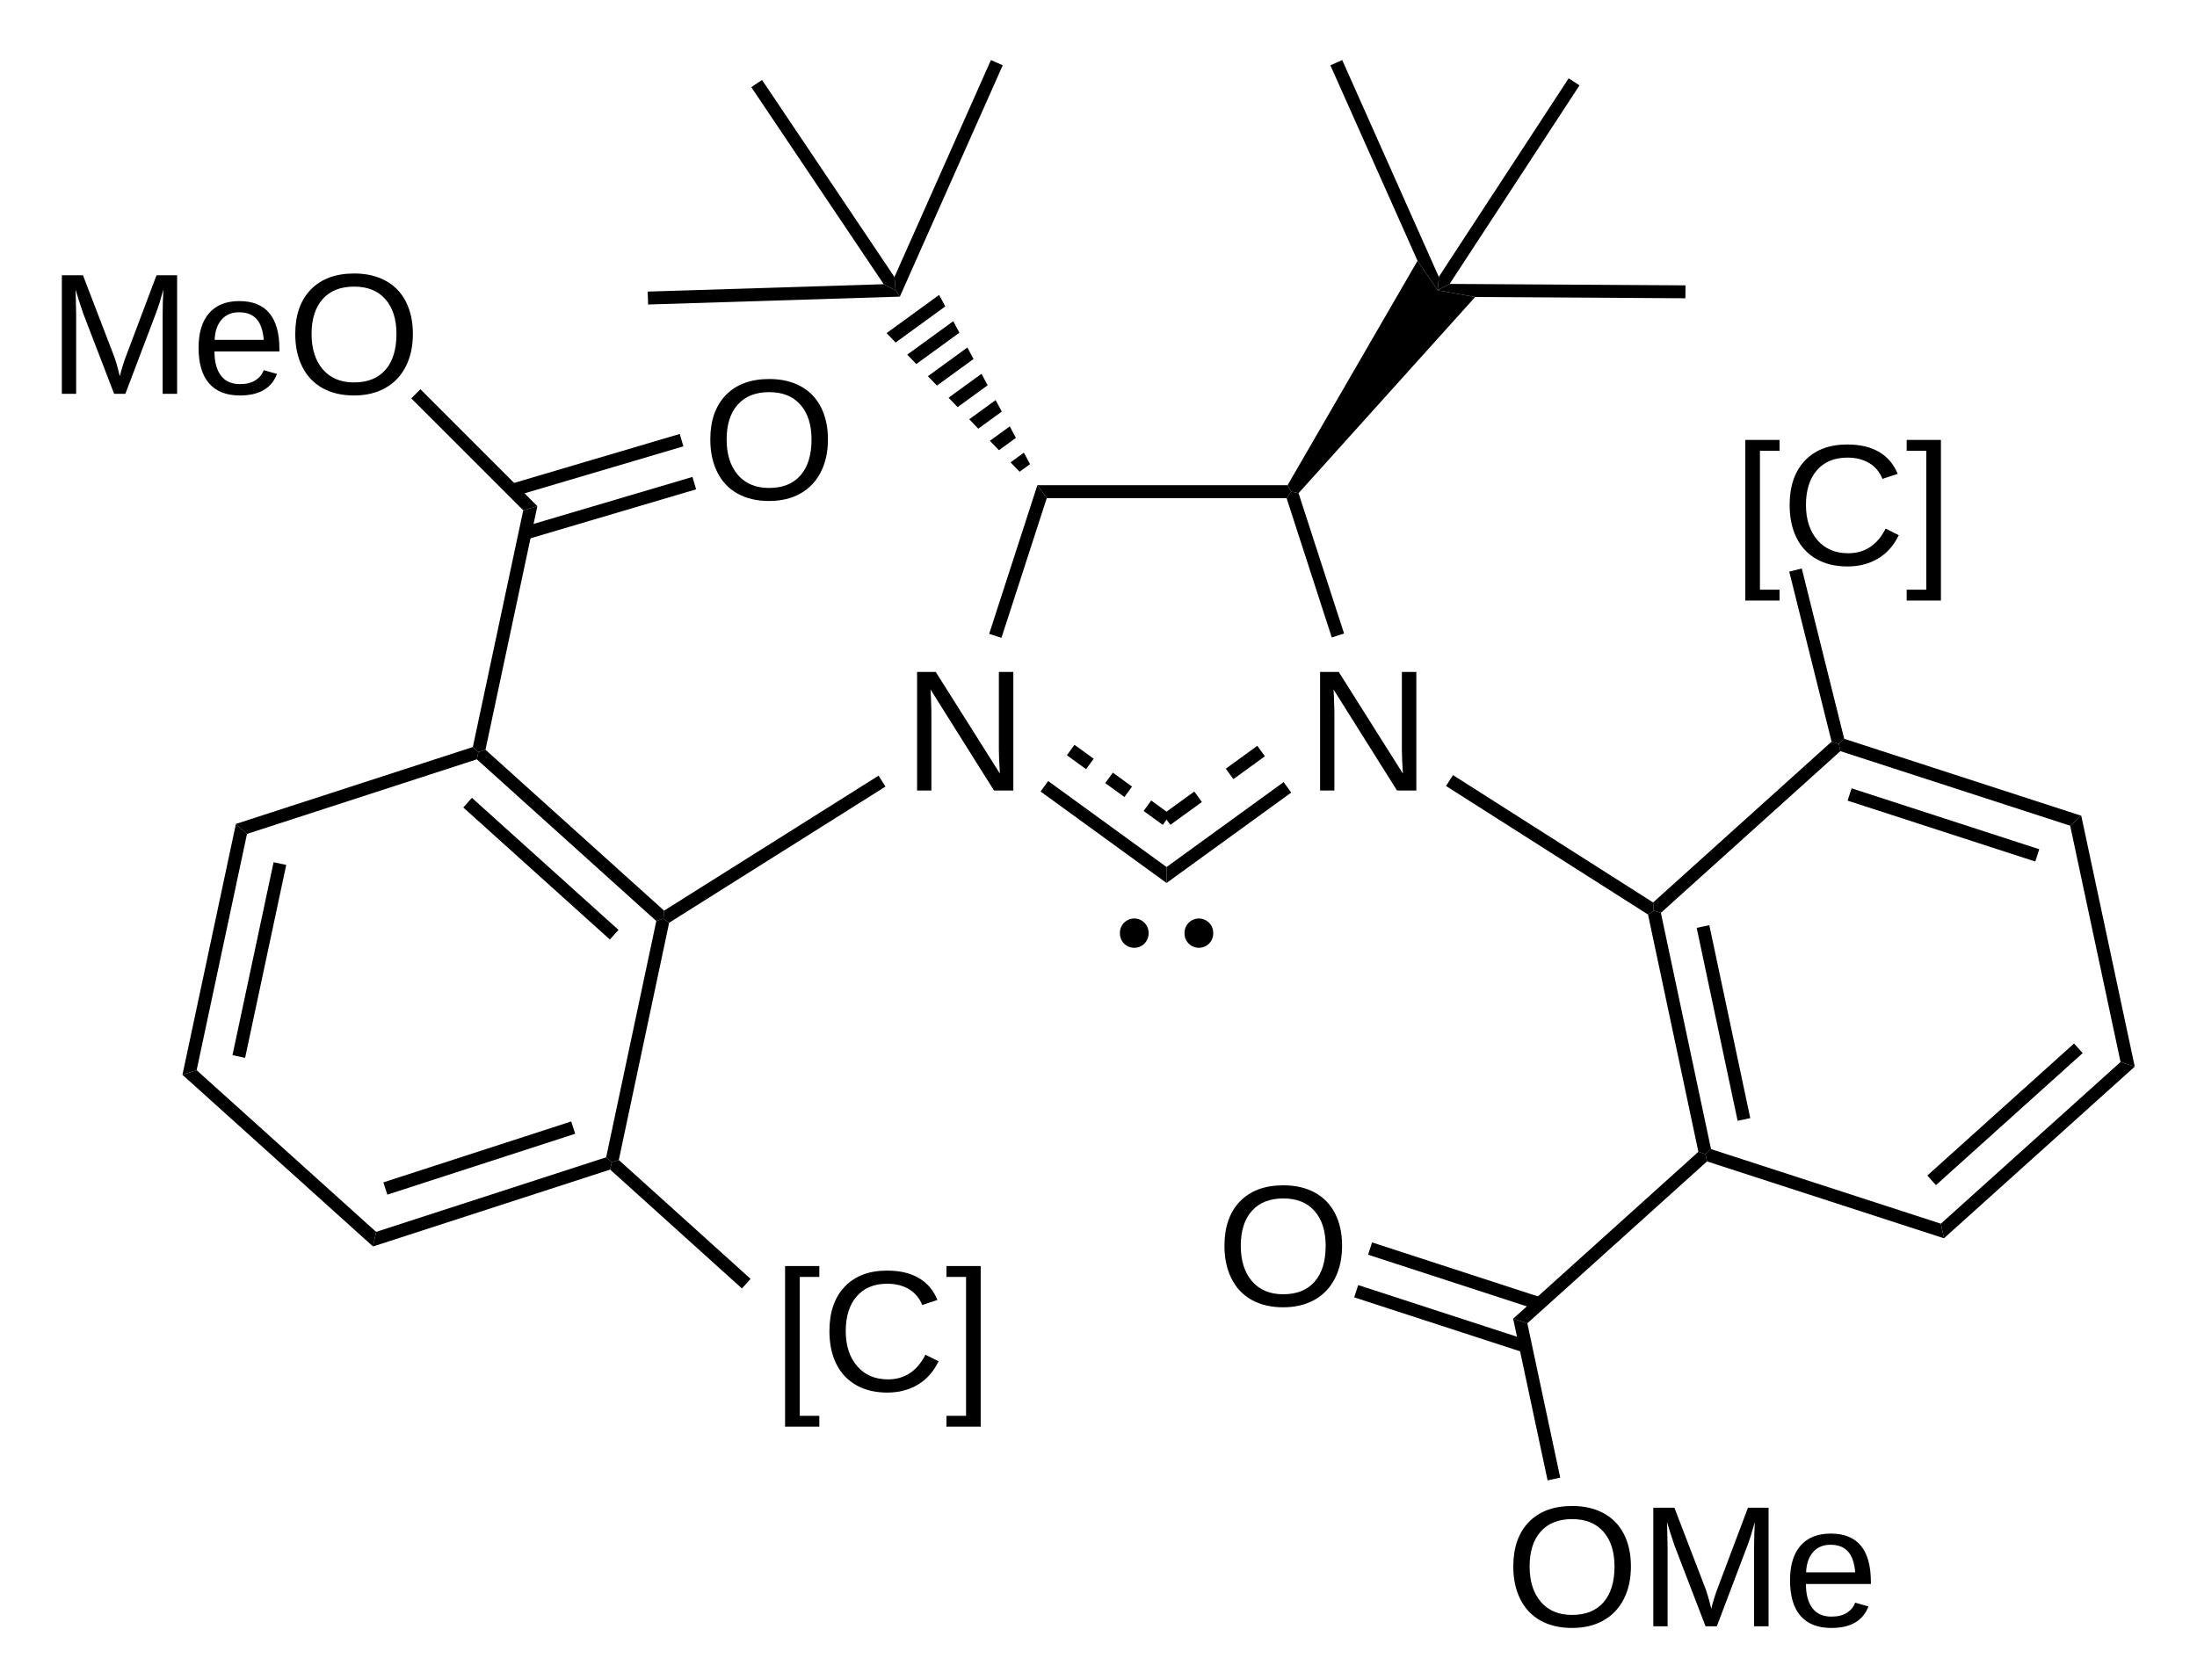
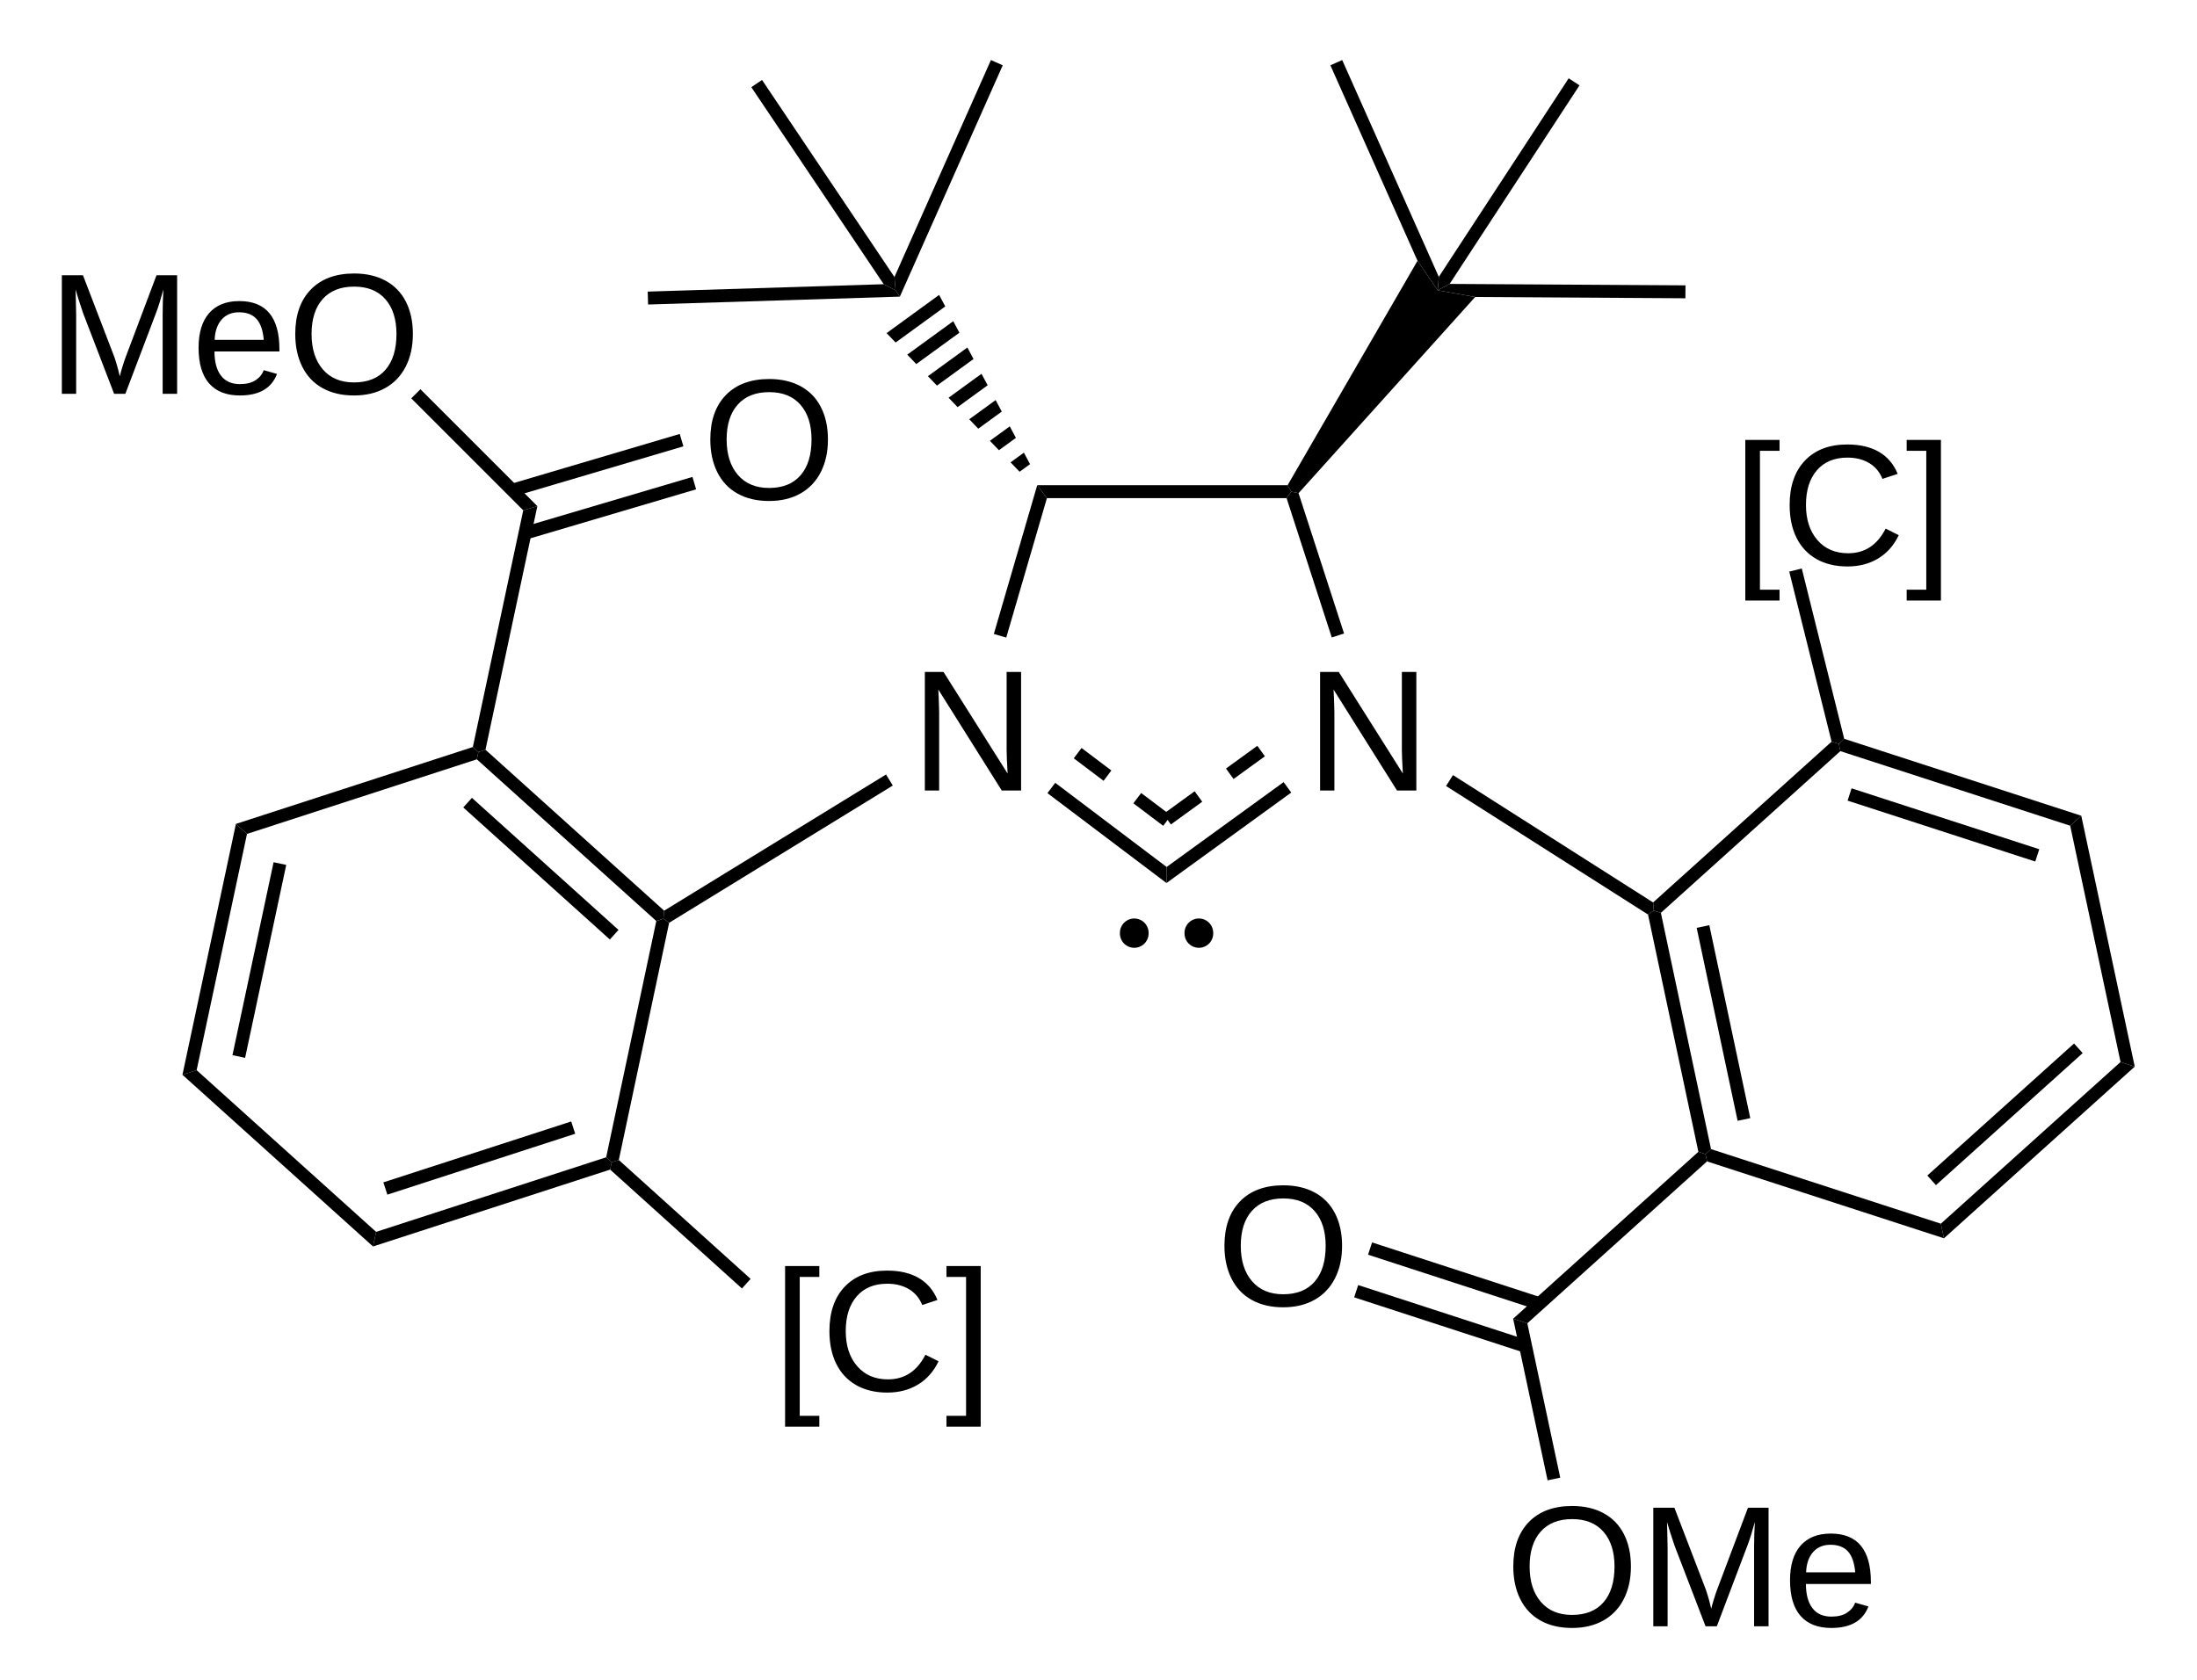
<svg xmlns="http://www.w3.org/2000/svg" width="102px" height="78px" viewBox="0 0 102 78" style="background-color: #ffffff00" version="1.1">
-   <path stroke="none" fill="#000000" transform="matrix(0.05 0 0 0.05 -159 -15)" d="M 4375.58,750.6 L 4379,756.6 L 4374.64,762.6 L 4151.96,762.6 L 4143.24,750.6 L 4375.58,750.6 Z " />
-   <text x="0" y="0" stroke="none" fill="#000000" transform="matrix(0.05 0 0 0.05 41.9213 36.7052)" font-style="normal" font-weight="normal" font-size="160px" font-family="Arial">
+   <path stroke="none" fill="#000000" transform="matrix(0.05 0 0 0.05 -159 -15)" d="M 4375.58,750.6 L 4379,756.6 L 4374.64,762.6 L 4152.1,762.6 L 4143.1,750.6 L 4375.58,750.6 Z " />
+   <text x="0" y="0" stroke="none" fill="#000000" transform="matrix(0.05 0 0 0.05 42.2813 36.7052)" font-style="normal" font-weight="normal" font-size="160px" font-family="Arial">
N</text>
  <text x="0" y="0" stroke="none" fill="#000000" transform="matrix(0.05 0 0 0.05 60.6313 36.7052)" font-style="normal" font-weight="normal" font-size="160px" font-family="Arial">
N</text>
-   <path stroke="none" fill="#000000" transform="matrix(0.05 0 0 0.05 -159 -15)" d="M 4109.89,892.35 L 4098.48,888.649 L 4143.24,750.6 L 4151.96,762.6 L 4109.89,892.35 Z " />
-   <path stroke="none" fill="#000000" transform="matrix(0.05 0 0 0.05 -159 -15)" d="M 4263.2,1105.19 L 4263.2,1120.01 L 4146.21,1035.05 L 4153.26,1025.34 L 4263.2,1105.19 Z " />
-   <path stroke="none" fill="#000000" transform="matrix(0.05 0 0 0.05 -159 -15)" d="M 4266.74,1056.34 L 4259.69,1066.05 L 4241.88,1053.12 L 4248.93,1043.41 L 4266.74,1056.34 Z " />
-   <path stroke="none" fill="#000000" transform="matrix(0.05 0 0 0.05 -159 -15)" d="M 4231.12,1030.48 L 4224.07,1040.19 L 4206.26,1027.26 L 4213.32,1017.55 L 4231.12,1030.48 Z " />
-   <path stroke="none" fill="#000000" transform="matrix(0.05 0 0 0.05 -159 -15)" d="M 4195.51,1004.62 L 4188.46,1014.33 L 4170.65,1001.39 L 4177.7,991.684 L 4195.51,1004.62 Z " />
-   <path stroke="none" fill="#000000" transform="matrix(0.05 0 0 0.05 -159 -15)" d="M 4371.9,1026.33 L 4378.95,1036.04 L 4263.2,1120.01 L 4263.2,1105.19 L 4371.9,1026.33 Z " />
-   <path stroke="none" fill="#000000" transform="matrix(0.05 0 0 0.05 -159 -15)" d="M 4347.46,992.635 L 4354.51,1002.35 L 4325.25,1023.57 L 4318.2,1013.86 L 4347.46,992.635 Z " />
-   <path stroke="none" fill="#000000" transform="matrix(0.05 0 0 0.05 -159 -15)" d="M 4288.95,1035.08 L 4295.99,1044.8 L 4266.74,1066.02 L 4259.69,1056.31 L 4288.95,1035.08 Z " />
+   <path stroke="none" fill="#000000" transform="matrix(0.05 0 0 0.05 -159 -15)" d="M 4114.34,892.107 L 4102.82,888.749 L 4143.1,750.6 L 4152.1,762.6 L 4114.34,892.107 Z " />
+   <path stroke="none" fill="#000000" transform="matrix(0.05 0 0 0.05 -159 -15)" d="M 4263.27,1105.14 L 4263.13,1120.06 L 4152.59,1036.57 L 4159.82,1027 L 4263.27,1105.14 Z " />
+   <path stroke="none" fill="#000000" transform="matrix(0.05 0 0 0.05 -159 -15)" d="M 4267.3,1057.35 L 4260.07,1066.93 L 4232.39,1046.02 L 4239.62,1036.45 L 4267.3,1057.35 Z " />
+   <path stroke="none" fill="#000000" transform="matrix(0.05 0 0 0.05 -159 -15)" d="M 4211.94,1015.54 L 4204.71,1025.12 L 4177.03,1004.21 L 4184.26,994.635 L 4211.94,1015.54 Z " />
+   <path stroke="none" fill="#000000" transform="matrix(0.05 0 0 0.05 -159 -15)" d="M 4371.9,1026.33 L 4378.95,1036.04 L 4263.13,1120.06 L 4263.27,1105.14 L 4371.9,1026.33 Z " />
+   <path stroke="none" fill="#000000" transform="matrix(0.05 0 0 0.05 -159 -15)" d="M 4347.46,992.635 L 4354.51,1002.35 L 4325.41,1023.45 L 4318.37,1013.74 L 4347.46,992.635 Z " />
+   <path stroke="none" fill="#000000" transform="matrix(0.05 0 0 0.05 -159 -15)" d="M 4289.27,1034.85 L 4296.32,1044.56 L 4267.22,1065.67 L 4260.18,1055.95 L 4289.27,1034.85 Z " />
  <path stroke="none" fill="#000000" transform="matrix(0.05 0 0 0.05 -159 -15)" d="M 4374.64,762.6 L 4379,756.6 L 4385.76,758.006 L 4428.01,888.305 L 4416.6,892.006 L 4374.64,762.6 Z " />
-   <path stroke="none" fill="#000000" transform="matrix(0.05 0 0 0.05 -159 -15)" d="M 3801.34,1156.93 L 3796,1153.2 L 3796.64,1145.7 L 3995.78,1020.34 L 4002.18,1030.49 L 3801.34,1156.93 Z " />
+   <path stroke="none" fill="#000000" transform="matrix(0.05 0 0 0.05 -159 -15)" d="M 3801.33,1156.97 L 3796,1153.2 L 3796.68,1145.74 L 4002.72,1019.28 L 4009,1029.51 L 3801.33,1156.97 Z " />
  <path stroke="none" fill="#000000" transform="matrix(0.05 0 0 0.05 -159 -15)" d="M 4714.97,1138.09 L 4715.6,1145.6 L 4710.25,1149.31 L 4522.71,1029.94 L 4529.15,1019.81 L 4714.97,1138.09 Z " />
-   <path stroke="none" fill="#000000" transform="matrix(0.05 0 0 0.05 -159 -15)" d="M 3622.76,1005.18 L 3624.2,998.4 L 3630.79,996.261 L 3796.64,1145.7 L 3796,1153.2 L 3789.41,1155.34 L 3622.76,1005.18 Z " />
+   <path stroke="none" fill="#000000" transform="matrix(0.05 0 0 0.05 -159 -15)" d="M 3622.76,1005.18 L 3624.2,998.4 L 3630.79,996.261 L 3796.68,1145.74 L 3796,1153.2 L 3789.41,1155.34 L 3622.76,1005.18 Z " />
  <path stroke="none" fill="#000000" transform="matrix(0.05 0 0 0.05 -159 -15)" d="M 3610.17,1049.87 L 3618.21,1040.95 L 3754.31,1163.59 L 3746.28,1172.51 L 3610.17,1049.87 Z " />
  <path stroke="none" fill="#000000" transform="matrix(0.05 0 0 0.05 -159 -15)" d="M 3409.35,1074.44 L 3399.05,1065.16 L 3619.05,993.762 L 3624.2,998.4 L 3622.76,1005.18 L 3409.35,1074.44 Z " />
  <path stroke="none" fill="#000000" transform="matrix(0.05 0 0 0.05 -159 -15)" d="M 3362.59,1293.86 L 3349.41,1298.14 L 3399.05,1065.16 L 3409.35,1074.44 L 3362.59,1293.86 Z " />
  <path stroke="none" fill="#000000" transform="matrix(0.05 0 0 0.05 -159 -15)" d="M 3407.59,1282.41 L 3395.86,1279.91 L 3434.04,1100.73 L 3445.78,1103.23 L 3407.59,1282.41 Z " />
  <path stroke="none" fill="#000000" transform="matrix(0.05 0 0 0.05 -159 -15)" d="M 3529.24,1444.02 L 3526.36,1457.58 L 3349.41,1298.14 L 3362.59,1293.86 L 3529.24,1444.02 Z " />
  <path stroke="none" fill="#000000" transform="matrix(0.05 0 0 0.05 -159 -15)" d="M 3742.85,1374.76 L 3748,1379.4 L 3746.55,1386.18 L 3526.36,1457.58 L 3529.24,1444.02 L 3742.85,1374.76 Z " />
  <path stroke="none" fill="#000000" transform="matrix(0.05 0 0 0.05 -159 -15)" d="M 3710.39,1341.48 L 3714.09,1352.9 L 3539.68,1409.45 L 3535.97,1398.04 L 3710.39,1341.48 Z " />
-   <path stroke="none" fill="#000000" transform="matrix(0.05 0 0 0.05 -159 -15)" d="M 3789.41,1155.34 L 3796,1153.2 L 3801.34,1156.93 L 3754.59,1377.26 L 3748,1379.4 L 3742.85,1374.76 L 3789.41,1155.34 Z " />
+   <path stroke="none" fill="#000000" transform="matrix(0.05 0 0 0.05 -159 -15)" d="M 3789.41,1155.34 L 3796,1153.2 L 3801.33,1156.97 L 3754.59,1377.26 L 3748,1379.4 L 3742.85,1374.76 L 3789.41,1155.34 Z " />
  <path stroke="none" fill="#000000" transform="matrix(0.05 0 0 0.05 -159 -15)" d="M 4768.75,1367.16 L 4763.6,1371.8 L 4757.01,1369.66 L 4710.25,1149.31 L 4715.6,1145.6 L 4722.19,1147.74 L 4768.75,1367.16 Z " />
  <path stroke="none" fill="#000000" transform="matrix(0.05 0 0 0.05 -159 -15)" d="M 4805.19,1338.39 L 4793.45,1340.88 L 4755.43,1161.69 L 4767.17,1159.2 L 4805.19,1338.39 Z " />
  <path stroke="none" fill="#000000" transform="matrix(0.05 0 0 0.05 -159 -15)" d="M 4982.16,1436.42 L 4985.04,1449.98 L 4765.04,1378.58 L 4763.6,1371.8 L 4768.75,1367.16 L 4982.16,1436.42 Z " />
  <path stroke="none" fill="#000000" transform="matrix(0.05 0 0 0.05 -159 -15)" d="M 5149.01,1286.26 L 5162.19,1290.54 L 4985.04,1449.98 L 4982.16,1436.42 L 5149.01,1286.26 Z " />
  <path stroke="none" fill="#000000" transform="matrix(0.05 0 0 0.05 -159 -15)" d="M 5105.83,1269.08 L 5113.86,1278 L 4977.61,1400.62 L 4969.59,1391.7 L 5105.83,1269.08 Z " />
  <path stroke="none" fill="#000000" transform="matrix(0.05 0 0 0.05 -159 -15)" d="M 5102.25,1066.84 L 5112.55,1057.56 L 5162.19,1290.54 L 5149.01,1286.26 L 5102.25,1066.84 Z " />
  <path stroke="none" fill="#000000" transform="matrix(0.05 0 0 0.05 -159 -15)" d="M 4888.84,997.576 L 4887.4,990.8 L 4892.42,986.12 L 5112.55,1057.56 L 5102.25,1066.84 L 4888.84,997.576 Z " />
  <path stroke="none" fill="#000000" transform="matrix(0.05 0 0 0.05 -159 -15)" d="M 4895.56,1043.53 L 4899.26,1032.11 L 5073.54,1088.67 L 5069.84,1100.09 L 4895.56,1043.53 Z " />
  <path stroke="none" fill="#000000" transform="matrix(0.05 0 0 0.05 -159 -15)" d="M 4722.19,1147.74 L 4715.6,1145.6 L 4714.97,1138.09 L 4880.71,988.754 L 4887.4,990.8 L 4888.84,997.576 L 4722.19,1147.74 Z " />
  <path stroke="none" fill="#000000" transform="matrix(0.05 0 0 0.05 -159 -15)" d="M 4003.23,609.352 L 4052,573.885 L 4057.73,584.554 L 4011.61,618.092 L 4003.23,609.352 Z " />
  <path stroke="none" fill="#000000" transform="matrix(0.05 0 0 0.05 -159 -15)" d="M 4022.42,629.355 L 4065.11,598.302 L 4070.85,608.971 L 4030.8,638.095 L 4022.42,629.355 Z " />
  <path stroke="none" fill="#000000" transform="matrix(0.05 0 0 0.05 -159 -15)" d="M 4041.6,649.358 L 4078.23,622.718 L 4083.97,633.387 L 4049.99,658.098 L 4041.6,649.358 Z " />
  <path stroke="none" fill="#000000" transform="matrix(0.05 0 0 0.05 -159 -15)" d="M 4060.79,669.361 L 4091.35,647.134 L 4097.08,657.803 L 4069.17,678.101 L 4060.79,669.361 Z " />
  <path stroke="none" fill="#000000" transform="matrix(0.05 0 0 0.05 -159 -15)" d="M 4079.98,689.364 L 4104.47,671.55 L 4110.2,682.219 L 4088.36,698.104 L 4079.98,689.364 Z " />
  <path stroke="none" fill="#000000" transform="matrix(0.05 0 0 0.05 -159 -15)" d="M 4099.16,709.367 L 4117.59,695.967 L 4123.32,706.636 L 4107.55,718.107 L 4099.16,709.367 Z " />
  <path stroke="none" fill="#000000" transform="matrix(0.05 0 0 0.05 -159 -15)" d="M 4118.35,729.369 L 4130.71,720.383 L 4136.44,731.052 L 4126.73,738.11 L 4118.35,729.369 Z " />
  <path stroke="none" fill="#000000" transform="matrix(0.05 0 0 0.05 -159 -15)" d="M 4496.22,542.191 L 4515,569.6 L 4549.75,575.811 L 4385.76,758.006 L 4379,756.6 L 4375.58,750.6 L 4496.22,542.191 Z " />
  <path stroke="none" fill="#000000" transform="matrix(0.05 0 0 0.05 -159 -15)" d="M 4100.12,355.762 L 4111.08,360.638 L 4015.55,575.479 L 4011.6,569.6 L 4010.53,557.245 L 4100.12,355.762 Z " />
  <path stroke="none" fill="#000000" transform="matrix(0.05 0 0 0.05 -159 -15)" d="M 3781.79,582.797 L 3781.41,570.803 L 4000.57,563.942 L 4011.6,569.6 L 4015.55,575.479 L 3781.79,582.797 Z " />
  <path stroke="none" fill="#000000" transform="matrix(0.05 0 0 0.05 -159 -15)" d="M 4415.32,360.642 L 4426.28,355.758 L 4516,557.106 L 4515,569.6 L 4496.22,542.191 L 4415.32,360.642 Z " />
  <path stroke="none" fill="#000000" transform="matrix(0.05 0 0 0.05 -159 -15)" d="M 4745.04,565 L 4744.96,577 L 4549.75,575.811 L 4515,569.6 L 4526.05,563.667 L 4745.04,565 Z " />
  <text x="0" y="0" stroke="none" fill="#000000" transform="matrix(0.05 0 0 0.05 35.8787 64.5852)" font-style="normal" font-weight="normal" font-size="160px" font-family="Arial">
[C]</text>
  <path stroke="none" fill="#000000" transform="matrix(0.05 0 0 0.05 -159 -15)" d="M 3876.97,1487.68 L 3868.93,1496.59 L 3746.55,1386.18 L 3748,1379.4 L 3754.59,1377.26 L 3876.97,1487.68 Z " />
  <path stroke="none" fill="#000000" transform="matrix(0.05 0 0 0.05 -159 -15)" d="M 4841.38,830.85 L 4853.02,827.95 L 4892.42,986.12 L 4887.4,990.8 L 4880.71,988.754 L 4841.38,830.85 Z " />
  <path stroke="none" fill="#000000" transform="matrix(0.05 0 0 0.05 -159 -15)" d="M 4219.87,1166.6 A 13.333,13.333 0 1 0 4246.53,1166.6A 13.333,13.333 0 1 0 4219.87,1166.6Z " />
  <path stroke="none" fill="#000000" transform="matrix(0.05 0 0 0.05 -159 -15)" d="M 4279.87,1166.6 A 13.333,13.333 0 1 0 4306.53,1166.6A 13.333,13.333 0 1 0 4279.87,1166.6Z " />
  <path stroke="none" fill="#000000" transform="matrix(0.05 0 0 0.05 -159 -15)" d="M 4636.58,372.716 L 4646.62,379.283 L 4526.05,563.667 L 4515,569.6 L 4516,557.106 L 4636.58,372.716 Z " />
  <path stroke="none" fill="#000000" transform="matrix(0.05 0 0 0.05 -159 -15)" d="M 3877.62,380.946 L 3887.58,374.254 L 4010.53,557.245 L 4011.6,569.6 L 4000.57,563.942 L 3877.62,380.946 Z " />
  <path stroke="none" fill="#000000" transform="matrix(0.05 0 0 0.05 -159 -15)" d="M 3665.85,773.938 L 3678.95,770.062 L 3630.79,996.261 L 3624.2,998.4 L 3619.05,993.762 L 3665.85,773.938 Z " />
  <text x="0" y="0" stroke="none" fill="#000000" transform="matrix(0.05 0 0 0.05 2.21538 18.2852)" font-style="normal" font-weight="normal" font-size="160px" font-family="Arial">
MeO</text>
  <path stroke="none" fill="#000000" transform="matrix(0.05 0 0 0.05 -159 -15)" d="M 3561.88,669.967 L 3570.37,661.481 L 3678.95,770.062 L 3665.85,773.938 L 3561.88,669.967 Z " />
  <text x="0" y="0" stroke="none" fill="#000000" transform="matrix(0.05 0 0 0.05 32.5987 23.1852)" font-style="normal" font-weight="normal" font-size="160px" font-family="Arial">
O</text>
  <path stroke="none" fill="#000000" transform="matrix(0.05 0 0 0.05 -159 -15)" d="M 3811.16,702.995 L 3814.56,714.502 L 3657.35,761 L 3653.94,749.493 L 3811.16,702.995 Z " />
  <path stroke="none" fill="#000000" transform="matrix(0.05 0 0 0.05 -159 -15)" d="M 3822.97,742.919 L 3826.37,754.426 L 3669.17,800.92 L 3665.77,789.413 L 3822.97,742.919 Z " />
  <path stroke="none" fill="#000000" transform="matrix(0.05 0 0 0.05 -159 -15)" d="M 4598.19,1528.94 L 4585.01,1524.66 L 4757.01,1369.66 L 4763.6,1371.8 L 4765.04,1378.58 L 4598.19,1528.94 Z " />
  <text x="0" y="0" stroke="none" fill="#000000" transform="matrix(0.05 0 0 0.05 69.8787 75.5152)" font-style="normal" font-weight="normal" font-size="160px" font-family="Arial">
OMe</text>
  <path stroke="none" fill="#000000" transform="matrix(0.05 0 0 0.05 -159 -15)" d="M 4628.73,1672.27 L 4616.99,1674.77 L 4585.01,1524.66 L 4598.19,1528.94 L 4628.73,1672.27 Z " />
  <text x="0" y="0" stroke="none" fill="#000000" transform="matrix(0.05 0 0 0.05 56.4687 60.6252)" font-style="normal" font-weight="normal" font-size="160px" font-family="Arial">
O</text>
  <path stroke="none" fill="#000000" transform="matrix(0.05 0 0 0.05 -159 -15)" d="M 4437.41,1504.83 L 4441.13,1493.42 L 4598.47,1544.62 L 4594.76,1556.03 L 4437.41,1504.83 Z " />
  <path stroke="none" fill="#000000" transform="matrix(0.05 0 0 0.05 -159 -15)" d="M 4450.3,1465.23 L 4454.02,1453.82 L 4611.31,1505.01 L 4607.59,1516.42 L 4450.3,1465.23 Z " />
  <text x="0" y="0" stroke="none" fill="#000000" transform="matrix(0.05 0 0 0.05 80.4587 26.2252)" font-style="normal" font-weight="normal" font-size="160px" font-family="Arial">
[C]</text>
</svg>
